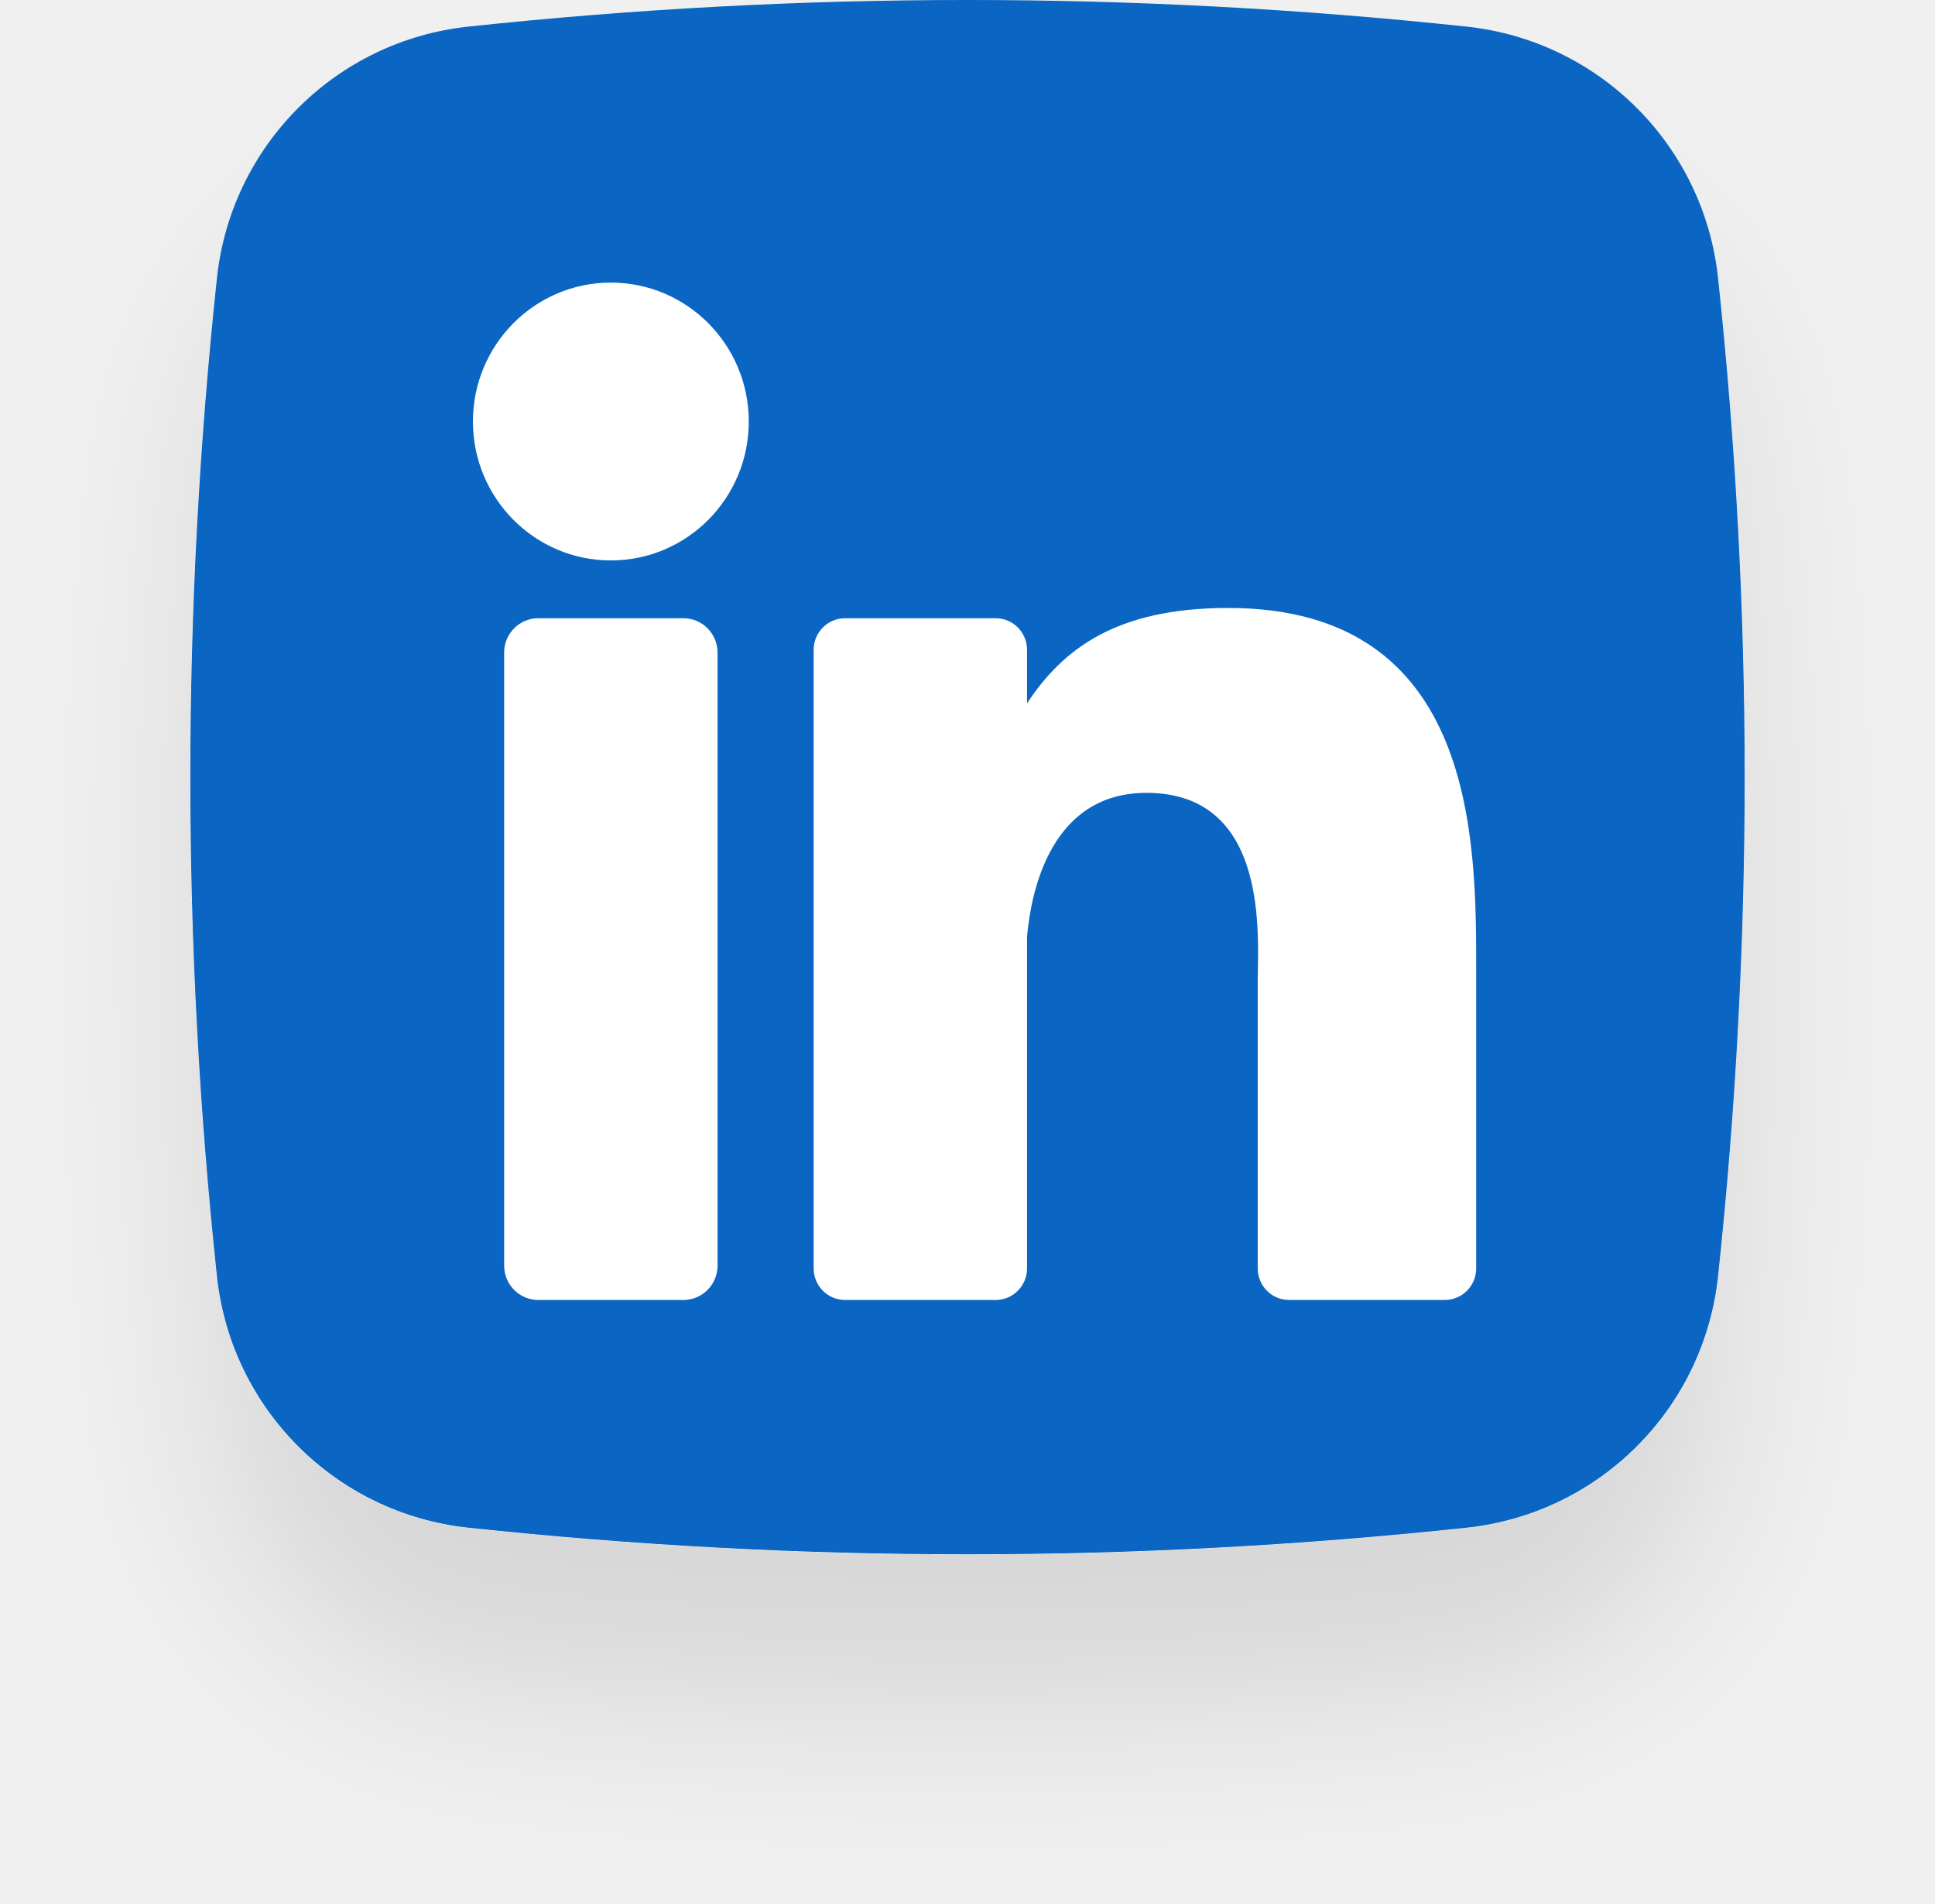
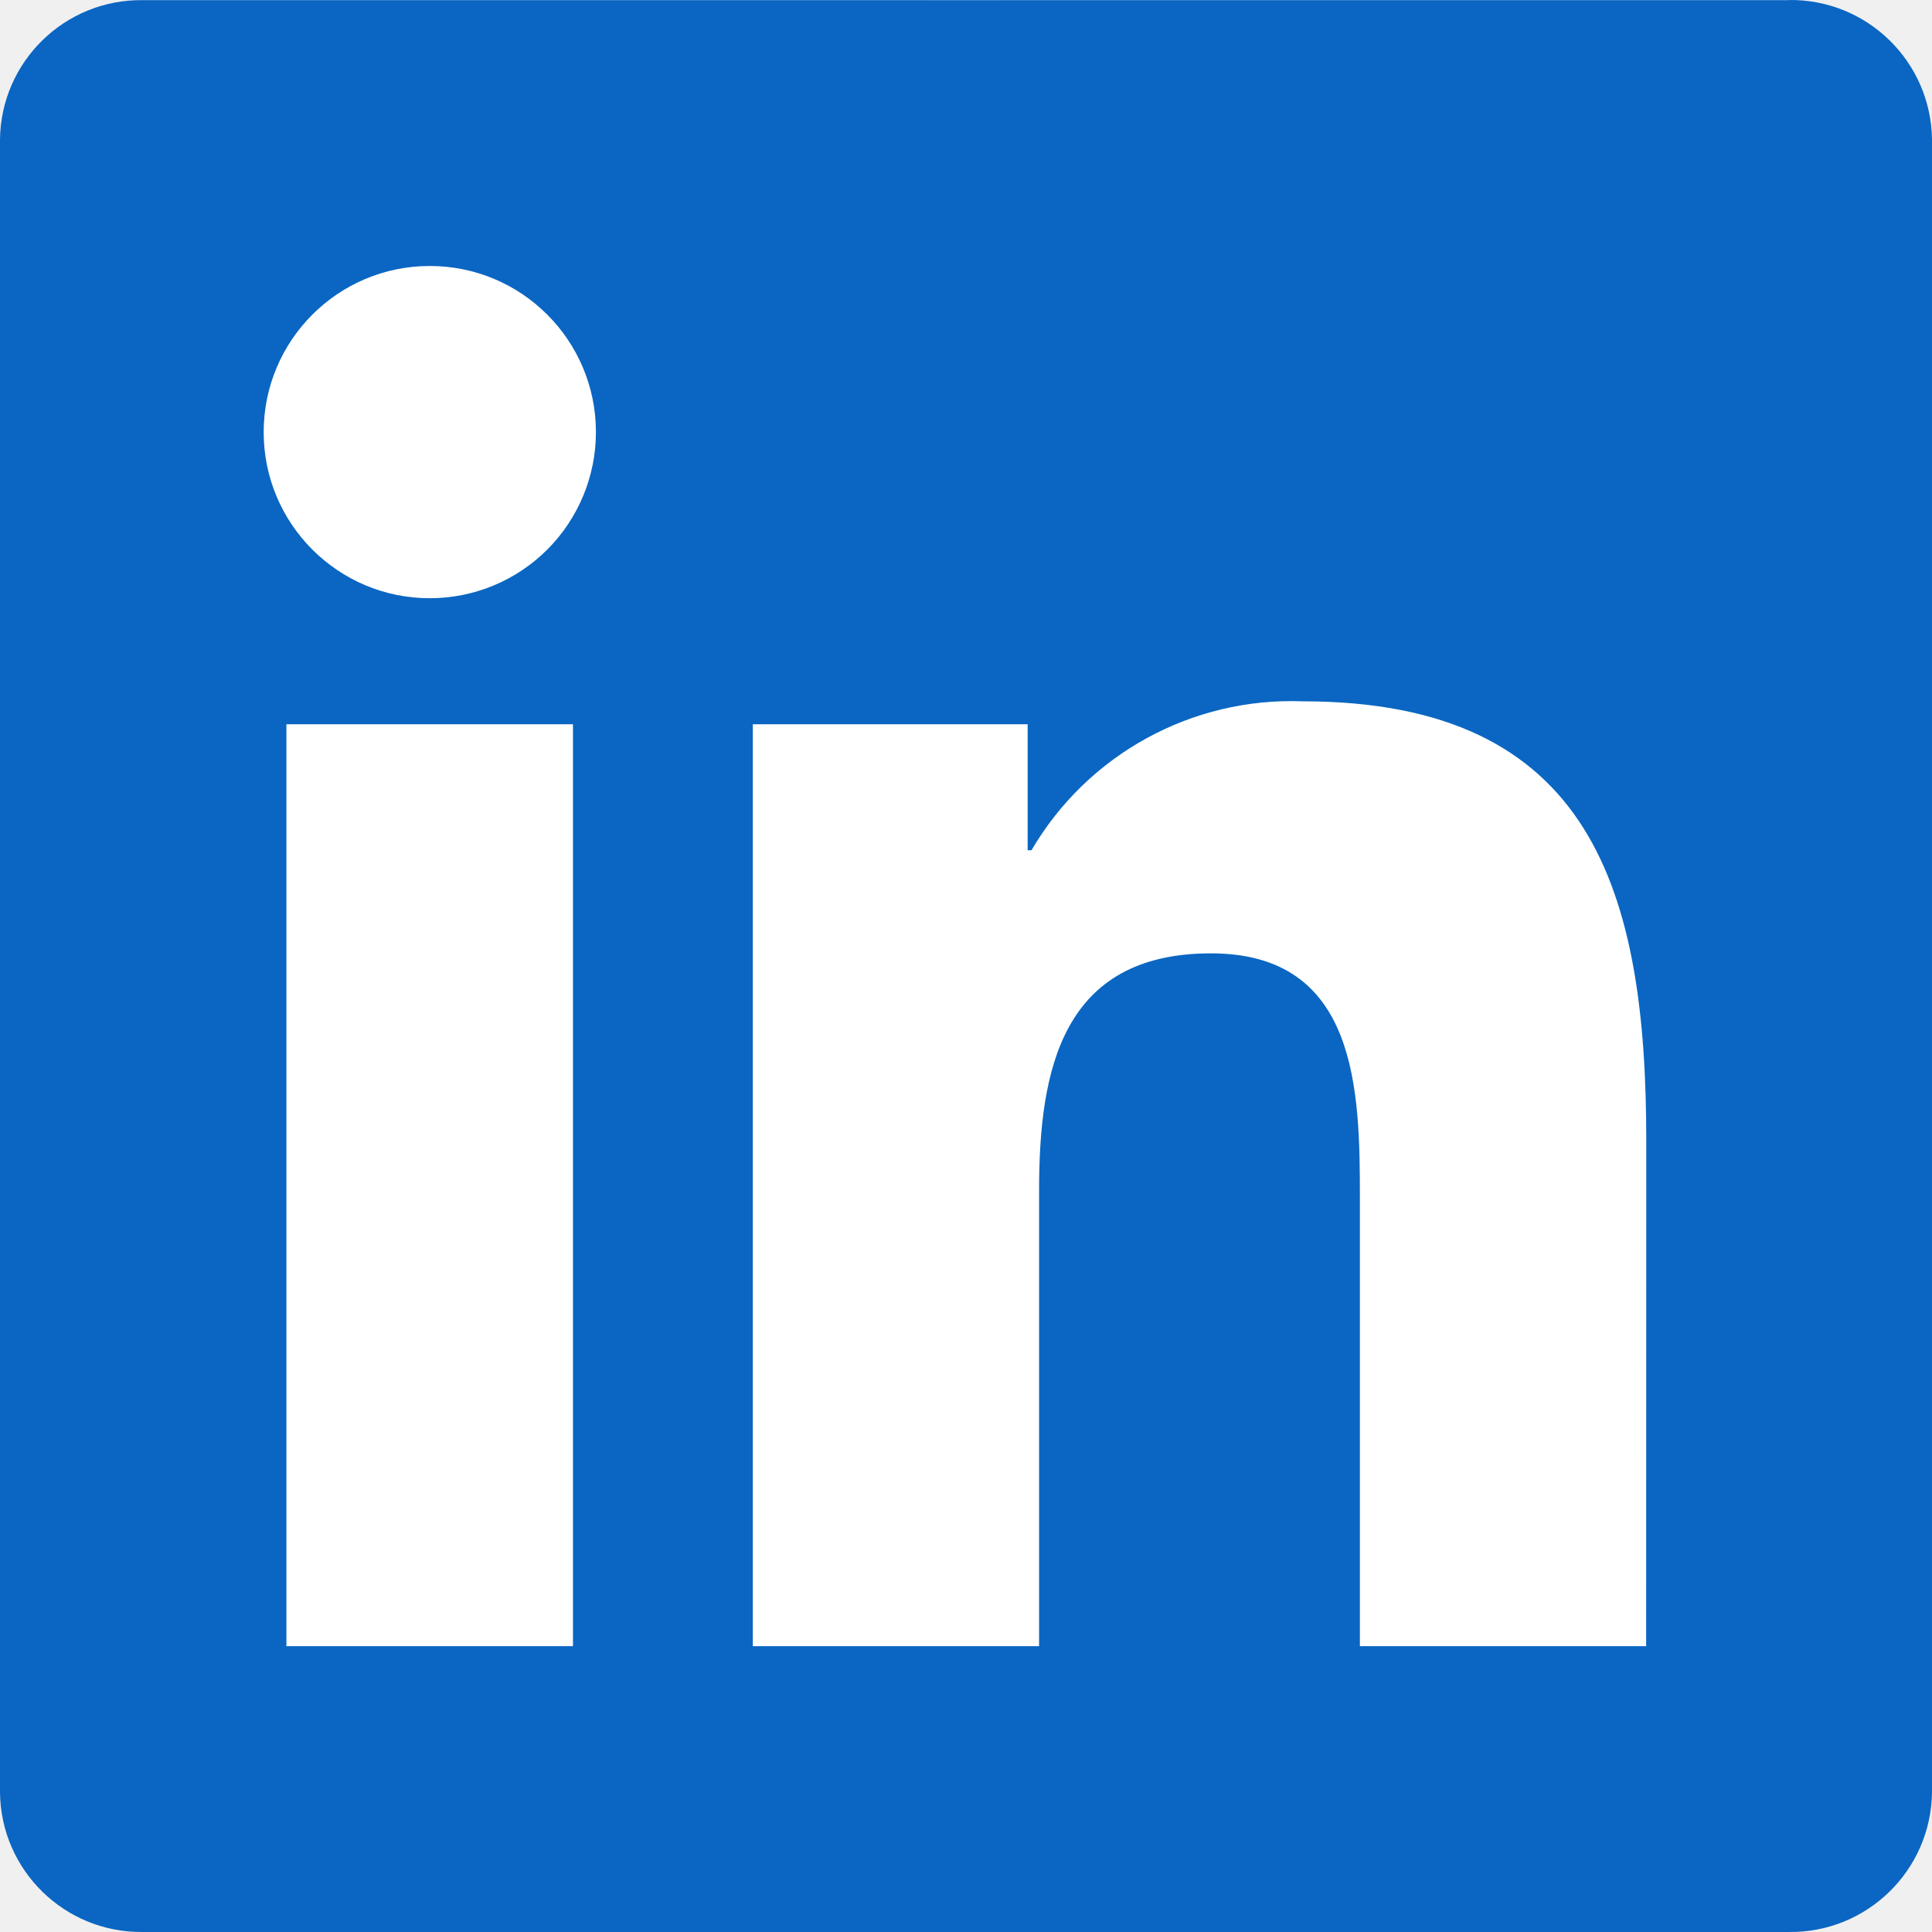
- <svg xmlns="http://www.w3.org/2000/svg" width="61" height="60" viewBox="0 0 61 60" fill="none">
-   <g filter="url(#filter0_d_1_10732)">
-     <path d="M46.236 48.161C35.756 49.28 25.244 49.28 14.764 48.161C10.585 47.715 7.285 44.414 6.839 40.235C5.72 29.755 5.72 19.244 6.839 8.764C7.285 4.586 10.585 1.285 14.764 0.839C25.244 -0.28 35.755 -0.28 46.235 0.839C50.414 1.285 53.715 4.586 54.161 8.764C55.28 19.244 55.28 29.755 54.161 40.235C53.715 44.414 50.415 47.715 46.236 48.161Z" fill="#0A66C2" />
-     <path d="M22.62 39.899C22.62 40.497 22.139 40.982 21.545 40.982H16.969C16.375 40.982 15.893 40.497 15.893 39.899V20.573C15.893 19.975 16.375 19.49 16.969 19.49H21.545C22.139 19.49 22.62 19.975 22.62 20.573V39.899ZM19.257 17.668C16.856 17.668 14.909 15.707 14.909 13.289C14.909 10.87 16.856 8.909 19.257 8.909C21.658 8.909 23.605 10.87 23.605 13.289C23.605 15.707 21.658 17.668 19.257 17.668ZM46.536 39.986C46.536 40.536 46.094 40.982 45.548 40.982H40.637C40.091 40.982 39.649 40.536 39.649 39.986V30.921C39.649 29.569 40.042 24.995 36.141 24.995C33.114 24.995 32.5 28.126 32.377 29.531V39.986C32.377 40.536 31.934 40.982 31.388 40.982H26.639C26.093 40.982 25.65 40.536 25.65 39.986V20.486C25.65 19.936 26.093 19.49 26.639 19.49H31.388C31.934 19.49 32.377 19.936 32.377 20.486V22.172C33.499 20.475 35.167 19.166 38.718 19.166C46.581 19.166 46.536 26.567 46.536 30.633V39.986Z" fill="white" />
+ <svg xmlns="http://www.w3.org/2000/svg" width="198px" height="198px" viewBox="0 0 256.00 256.00" version="1.1" preserveAspectRatio="xMidYMid" fill="#ffffff" stroke="#ffffff" stroke-width="0.003" transform="rotate(0)">
+   <g id="SVGRepo_bgCarrier" stroke-width="0">
+     <rect x="0" y="0" width="256.00" height="256.00" rx="128" fill="#ffffff" strokewidth="0" />
  </g>
-   <defs>
-     <filter id="filter0_d_1_10732" x="0.778" y="0" width="59.444" height="59.444" filterUnits="userSpaceOnUse" color-interpolation-filters="sRGB">
-       <feFlood flood-opacity="0" result="BackgroundImageFix" />
-       <feColorMatrix in="SourceAlpha" type="matrix" values="0 0 0 0 0 0 0 0 0 0 0 0 0 0 0 0 0 0 127 0" result="hardAlpha" />
-       <feOffset dy="5.222" />
-       <feGaussianBlur stdDeviation="2.611" />
-       <feComposite in2="hardAlpha" operator="out" />
-       <feColorMatrix type="matrix" values="0 0 0 0 0 0 0 0 0 0 0 0 0 0 0 0 0 0 0.1 0" />
-       <feBlend mode="normal" in2="BackgroundImageFix" result="effect1_dropShadow_1_10732" />
-       <feBlend mode="normal" in="SourceGraphic" in2="effect1_dropShadow_1_10732" result="shape" />
-     </filter>
-   </defs>
+   <g id="SVGRepo_tracerCarrier" stroke-linecap="round" stroke-linejoin="round" stroke="#CCCCCC" stroke-width="0.512" />
+   <g id="SVGRepo_iconCarrier">
+     <g>
+       <path d="M218.123,218.127 L180.192,218.127 L180.192,158.724 C180.192,144.559 179.939,126.324 160.464,126.324 C140.708,126.324 137.685,141.758 137.685,157.693 L137.685,218.123 L99.754,218.123 L99.754,95.967 L136.168,95.967 L136.168,112.661 L136.678,112.661 C144.103,99.965 157.909,92.382 172.606,92.928 C211.051,92.928 218.139,118.216 218.139,151.114 L218.123,218.127 Z M56.955,79.269 C44.798,79.271 34.941,69.417 34.939,57.26 C34.937,45.103 44.79,35.246 56.947,35.244 C69.104,35.241 78.961,45.095 78.963,57.252 C78.964,63.09 76.646,68.69 72.519,72.818 C68.391,76.947 62.793,79.267 56.955,79.269 M75.921,218.127 L37.95,218.127 L37.95,95.967 L75.921,95.967 L75.921,218.127 Z M237.033,0.018 L18.89,0.018 C8.58,-0.098 0.125,8.161 -0.001,18.471 L-0.001,237.524 C0.121,247.839 8.575,256.106 18.89,255.998 L237.033,255.998 C247.369,256.126 255.856,247.859 255.999,237.524 L255.999,18.455 C255.852,8.124 247.364,-0.134 237.033,0.001" fill="#0A66C2"> </path>
+     </g>
+   </g>
</svg>
